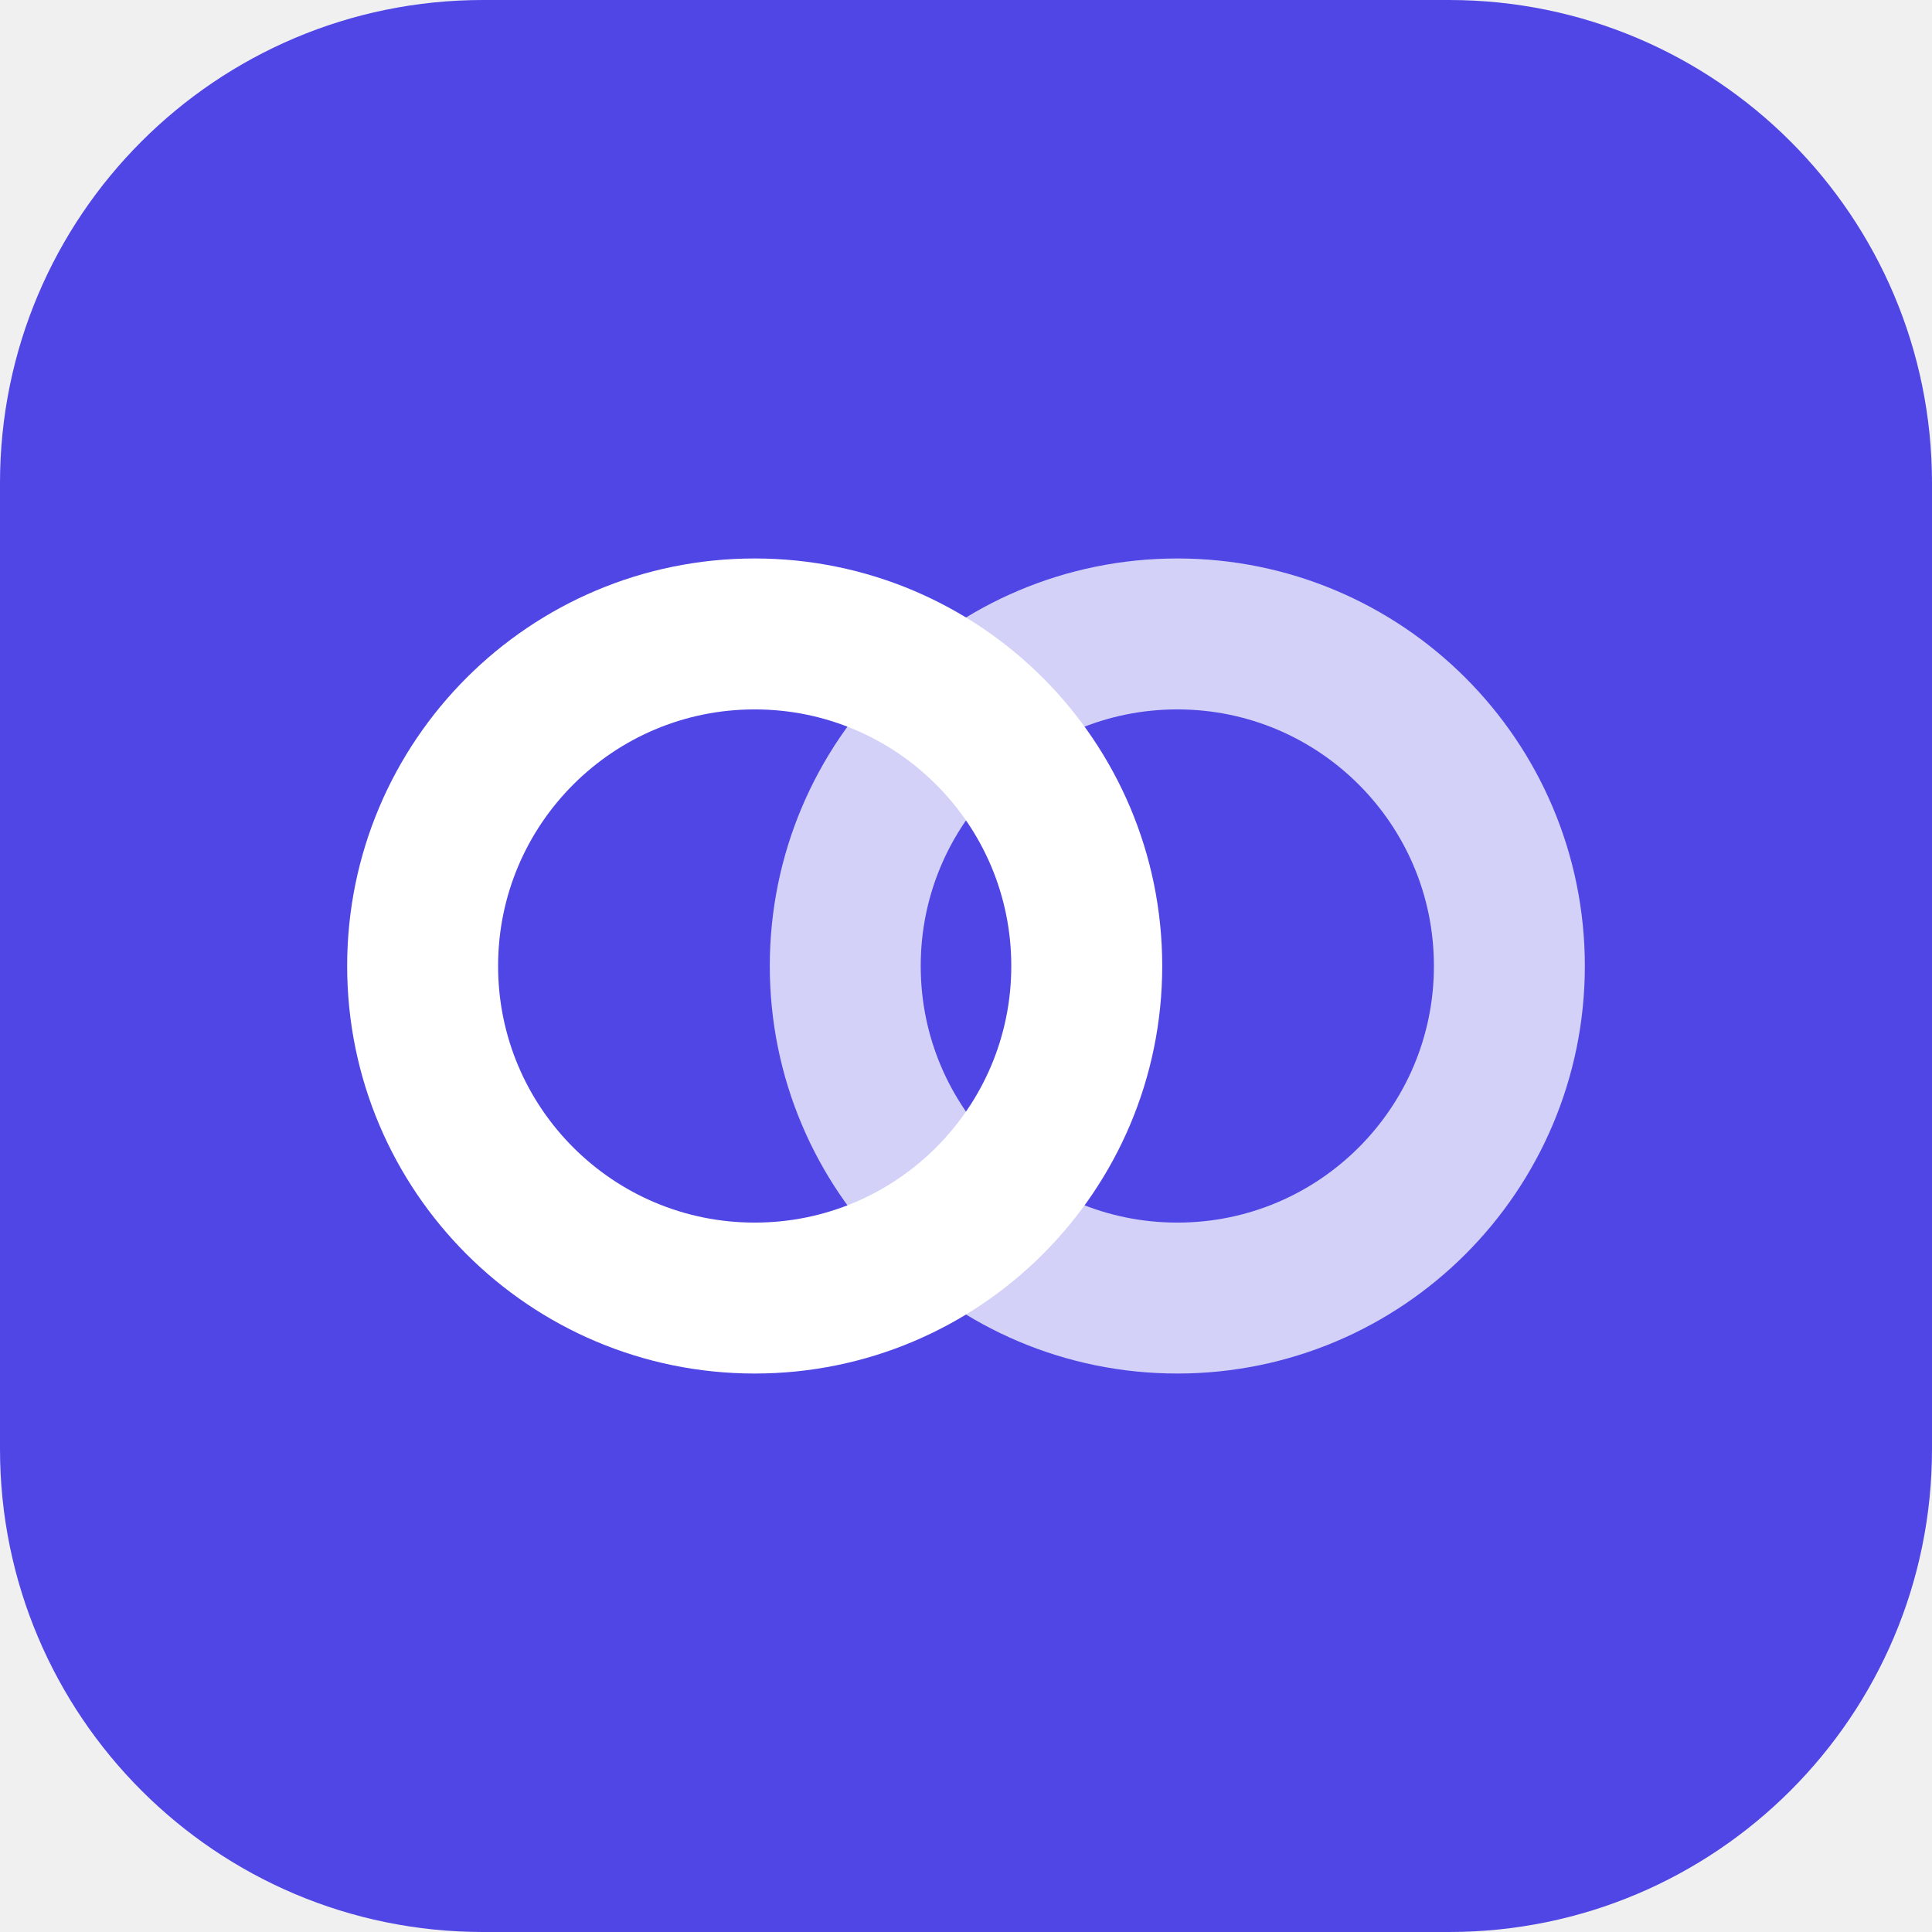
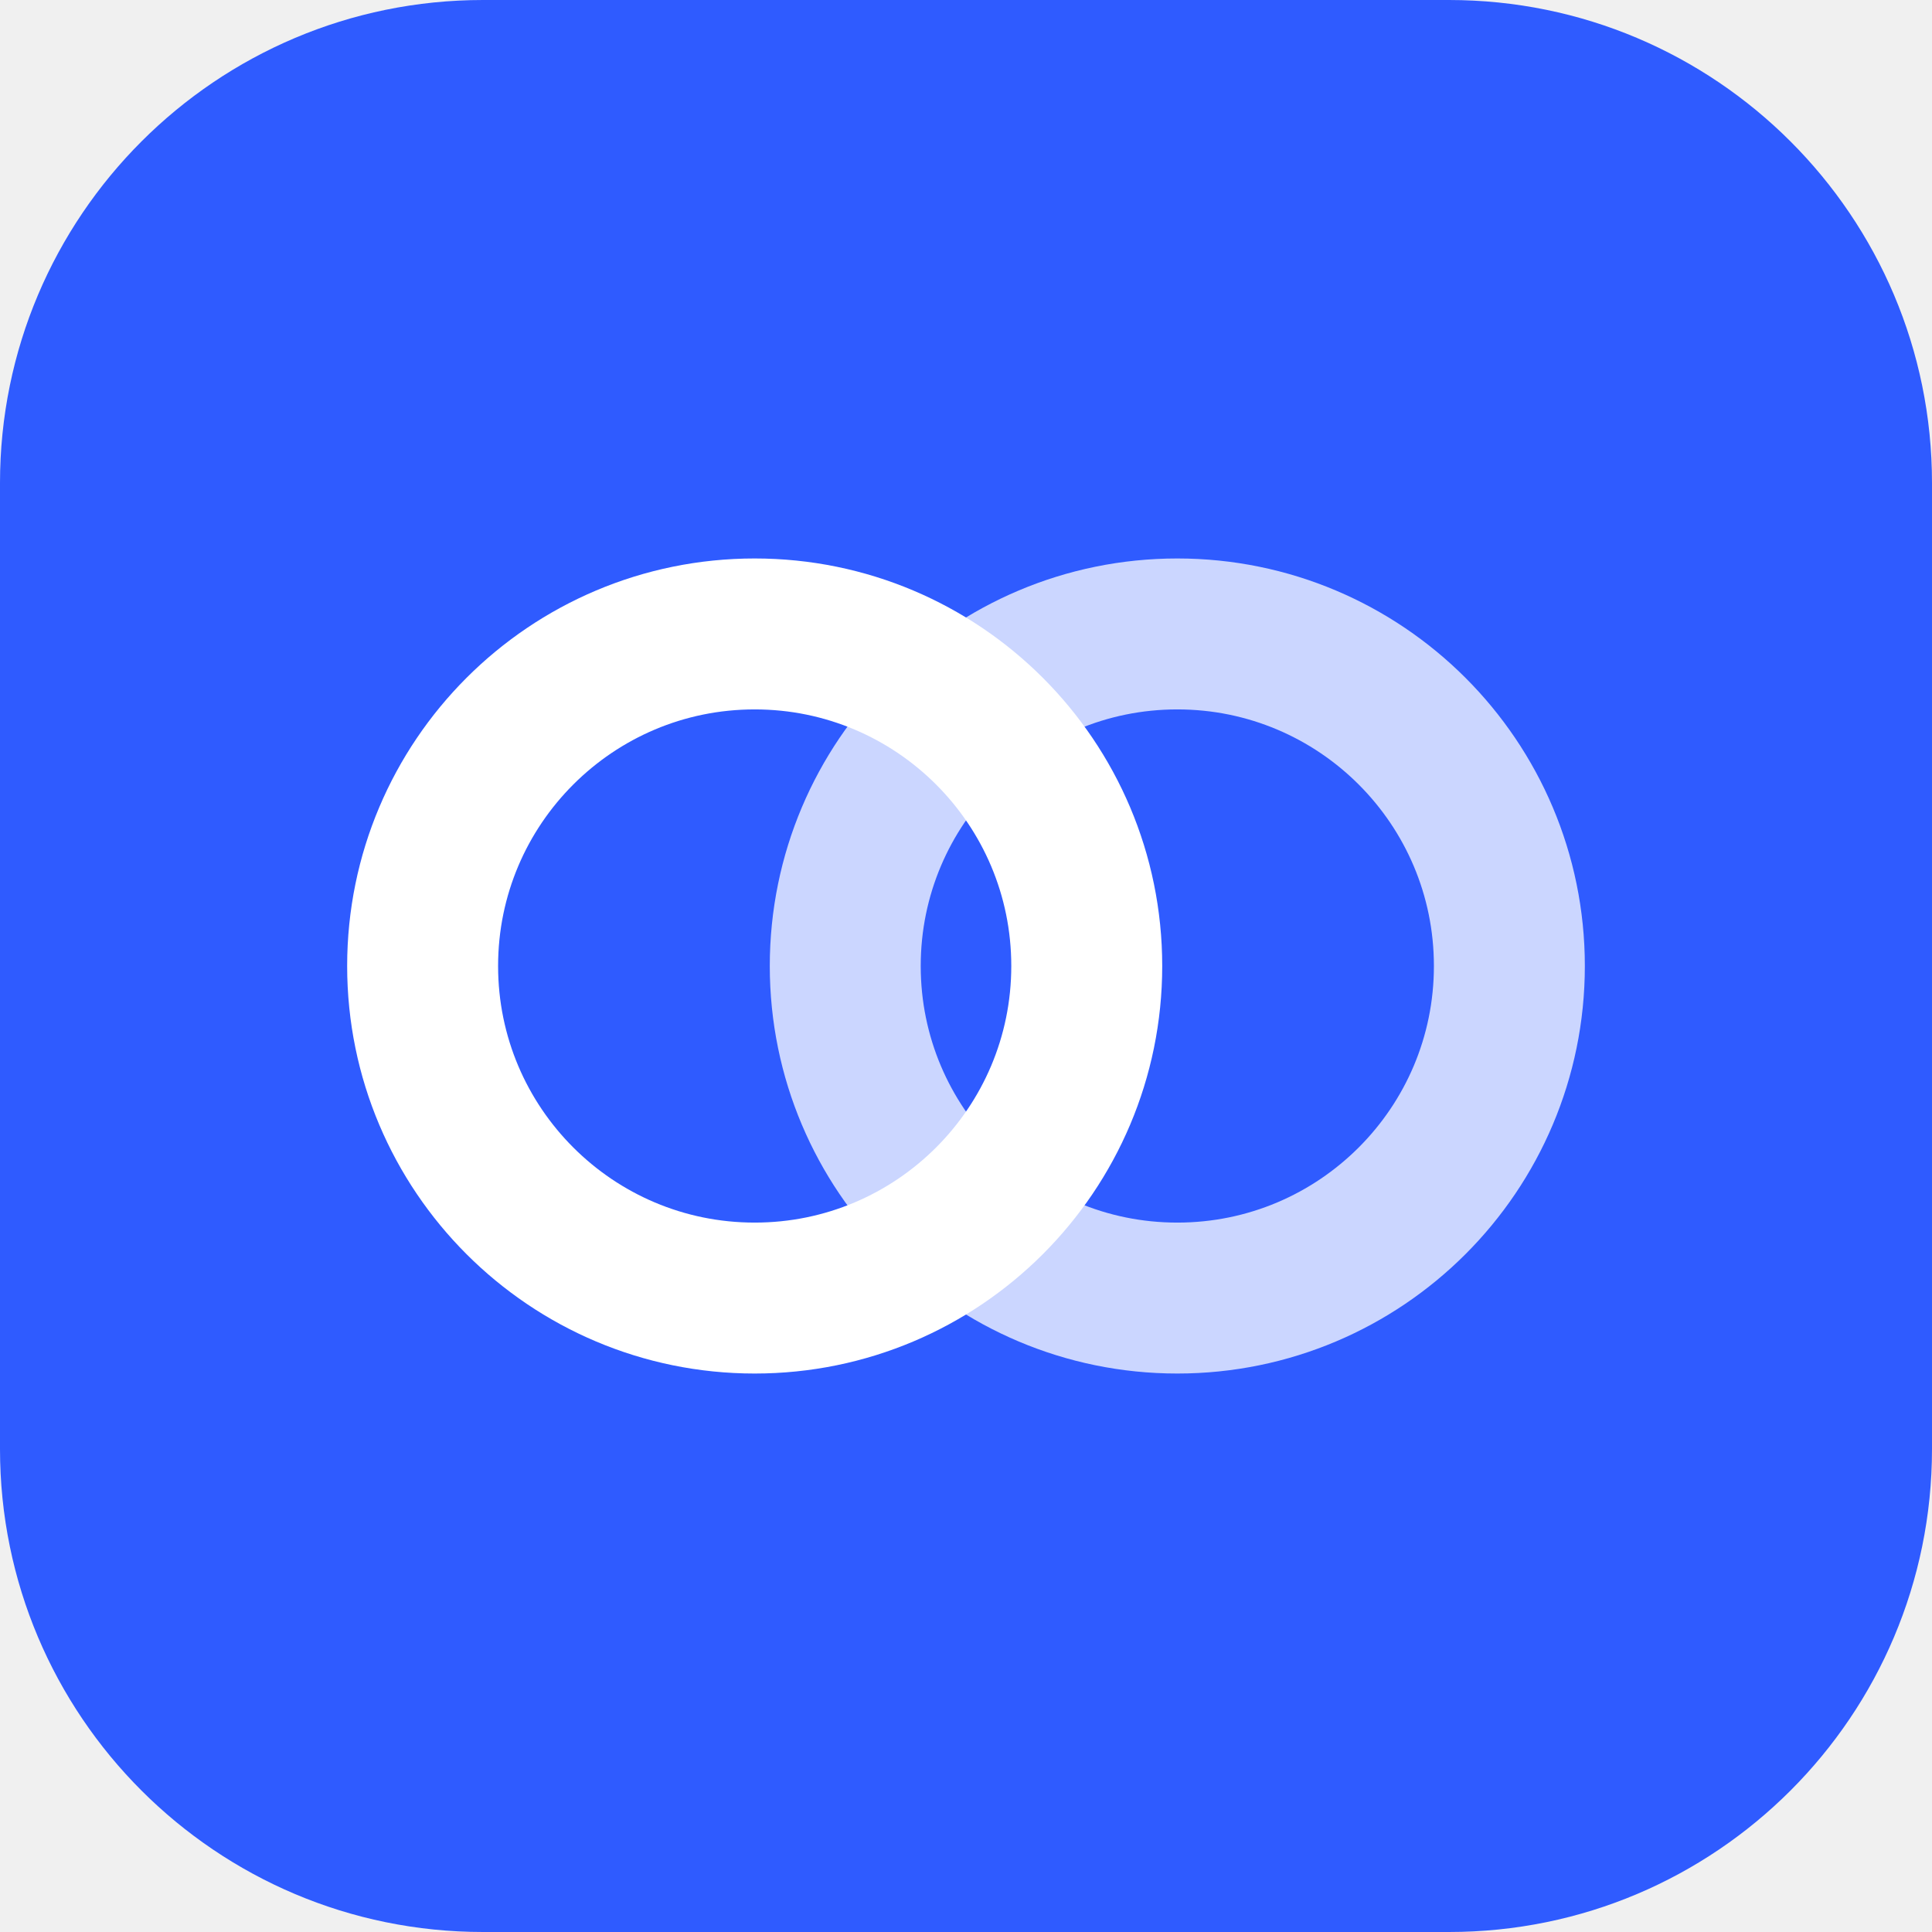
<svg xmlns="http://www.w3.org/2000/svg" viewBox="0 0 32 32">
-   <rect width="32" height="32" rx="8" fill="#4f46e5" />
+   <rect width="32" height="32" rx="8" fill="#2f5bff" />
  <circle cx="12.5" cy="16" r="5.5" fill="none" stroke="#fff" stroke-width="2.5" />
  <circle cx="19.5" cy="16" r="5.5" fill="none" stroke="#fff" stroke-width="2.5" opacity=".75" />
</svg>
